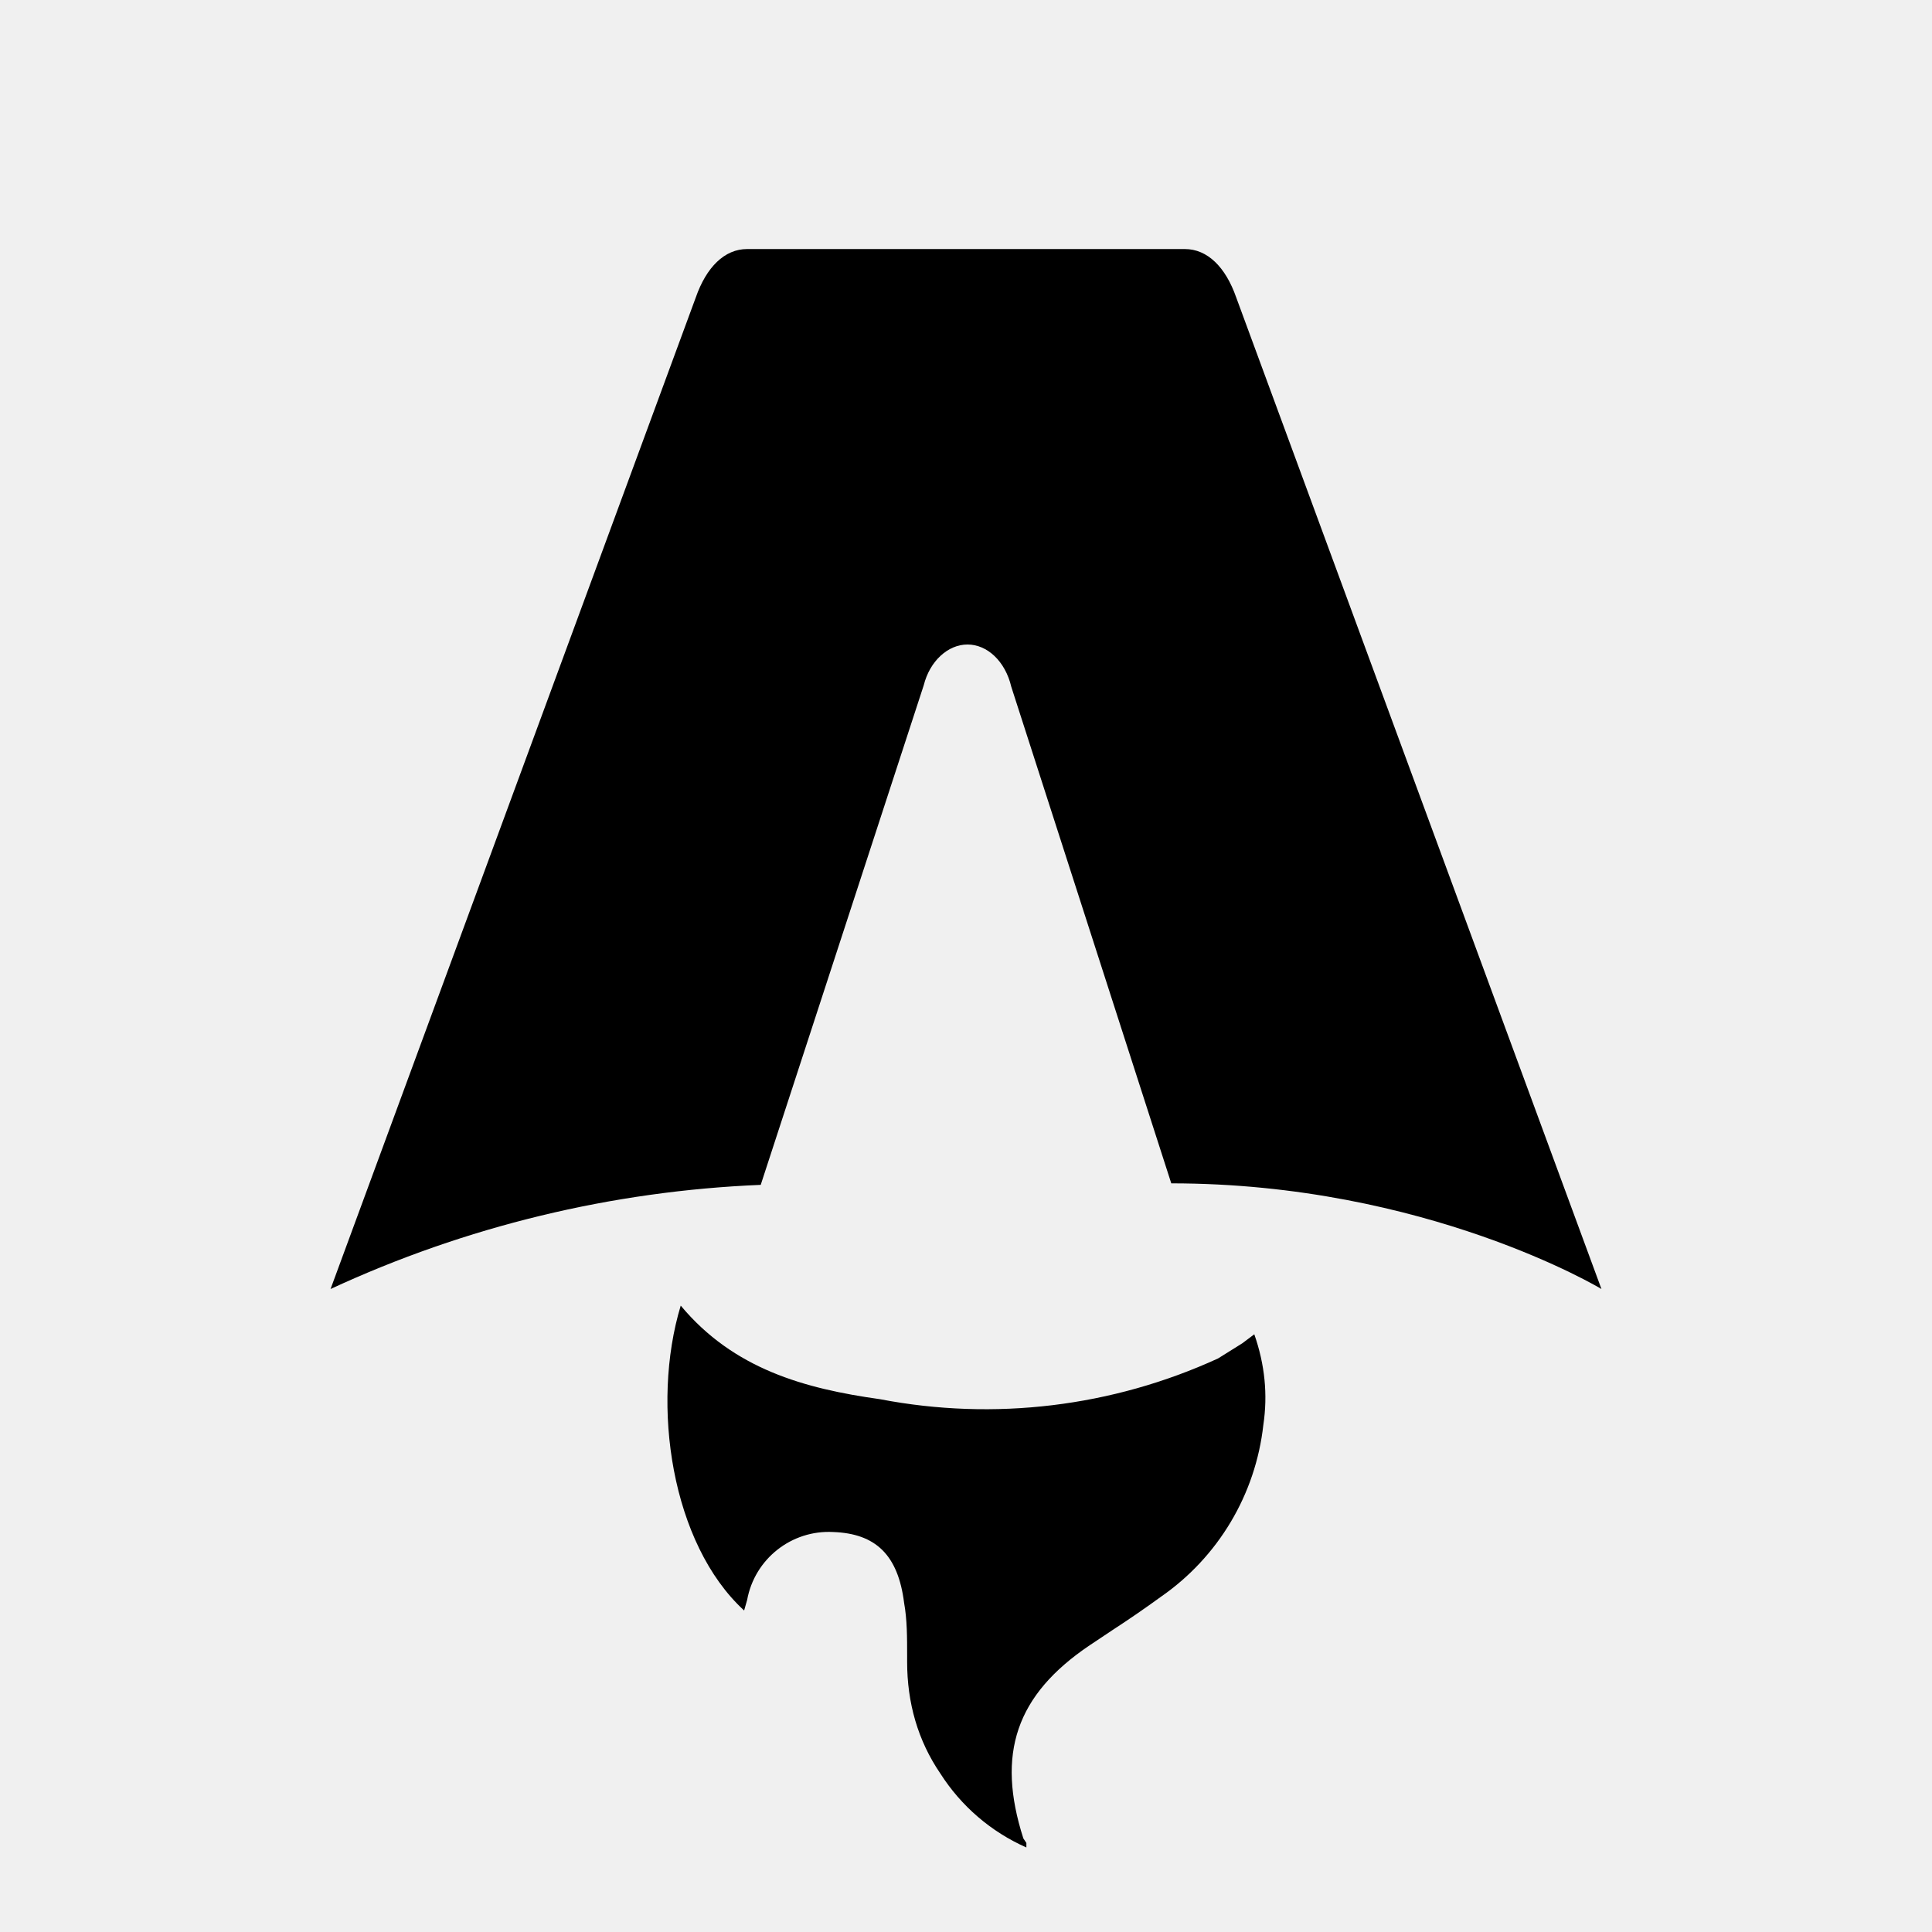
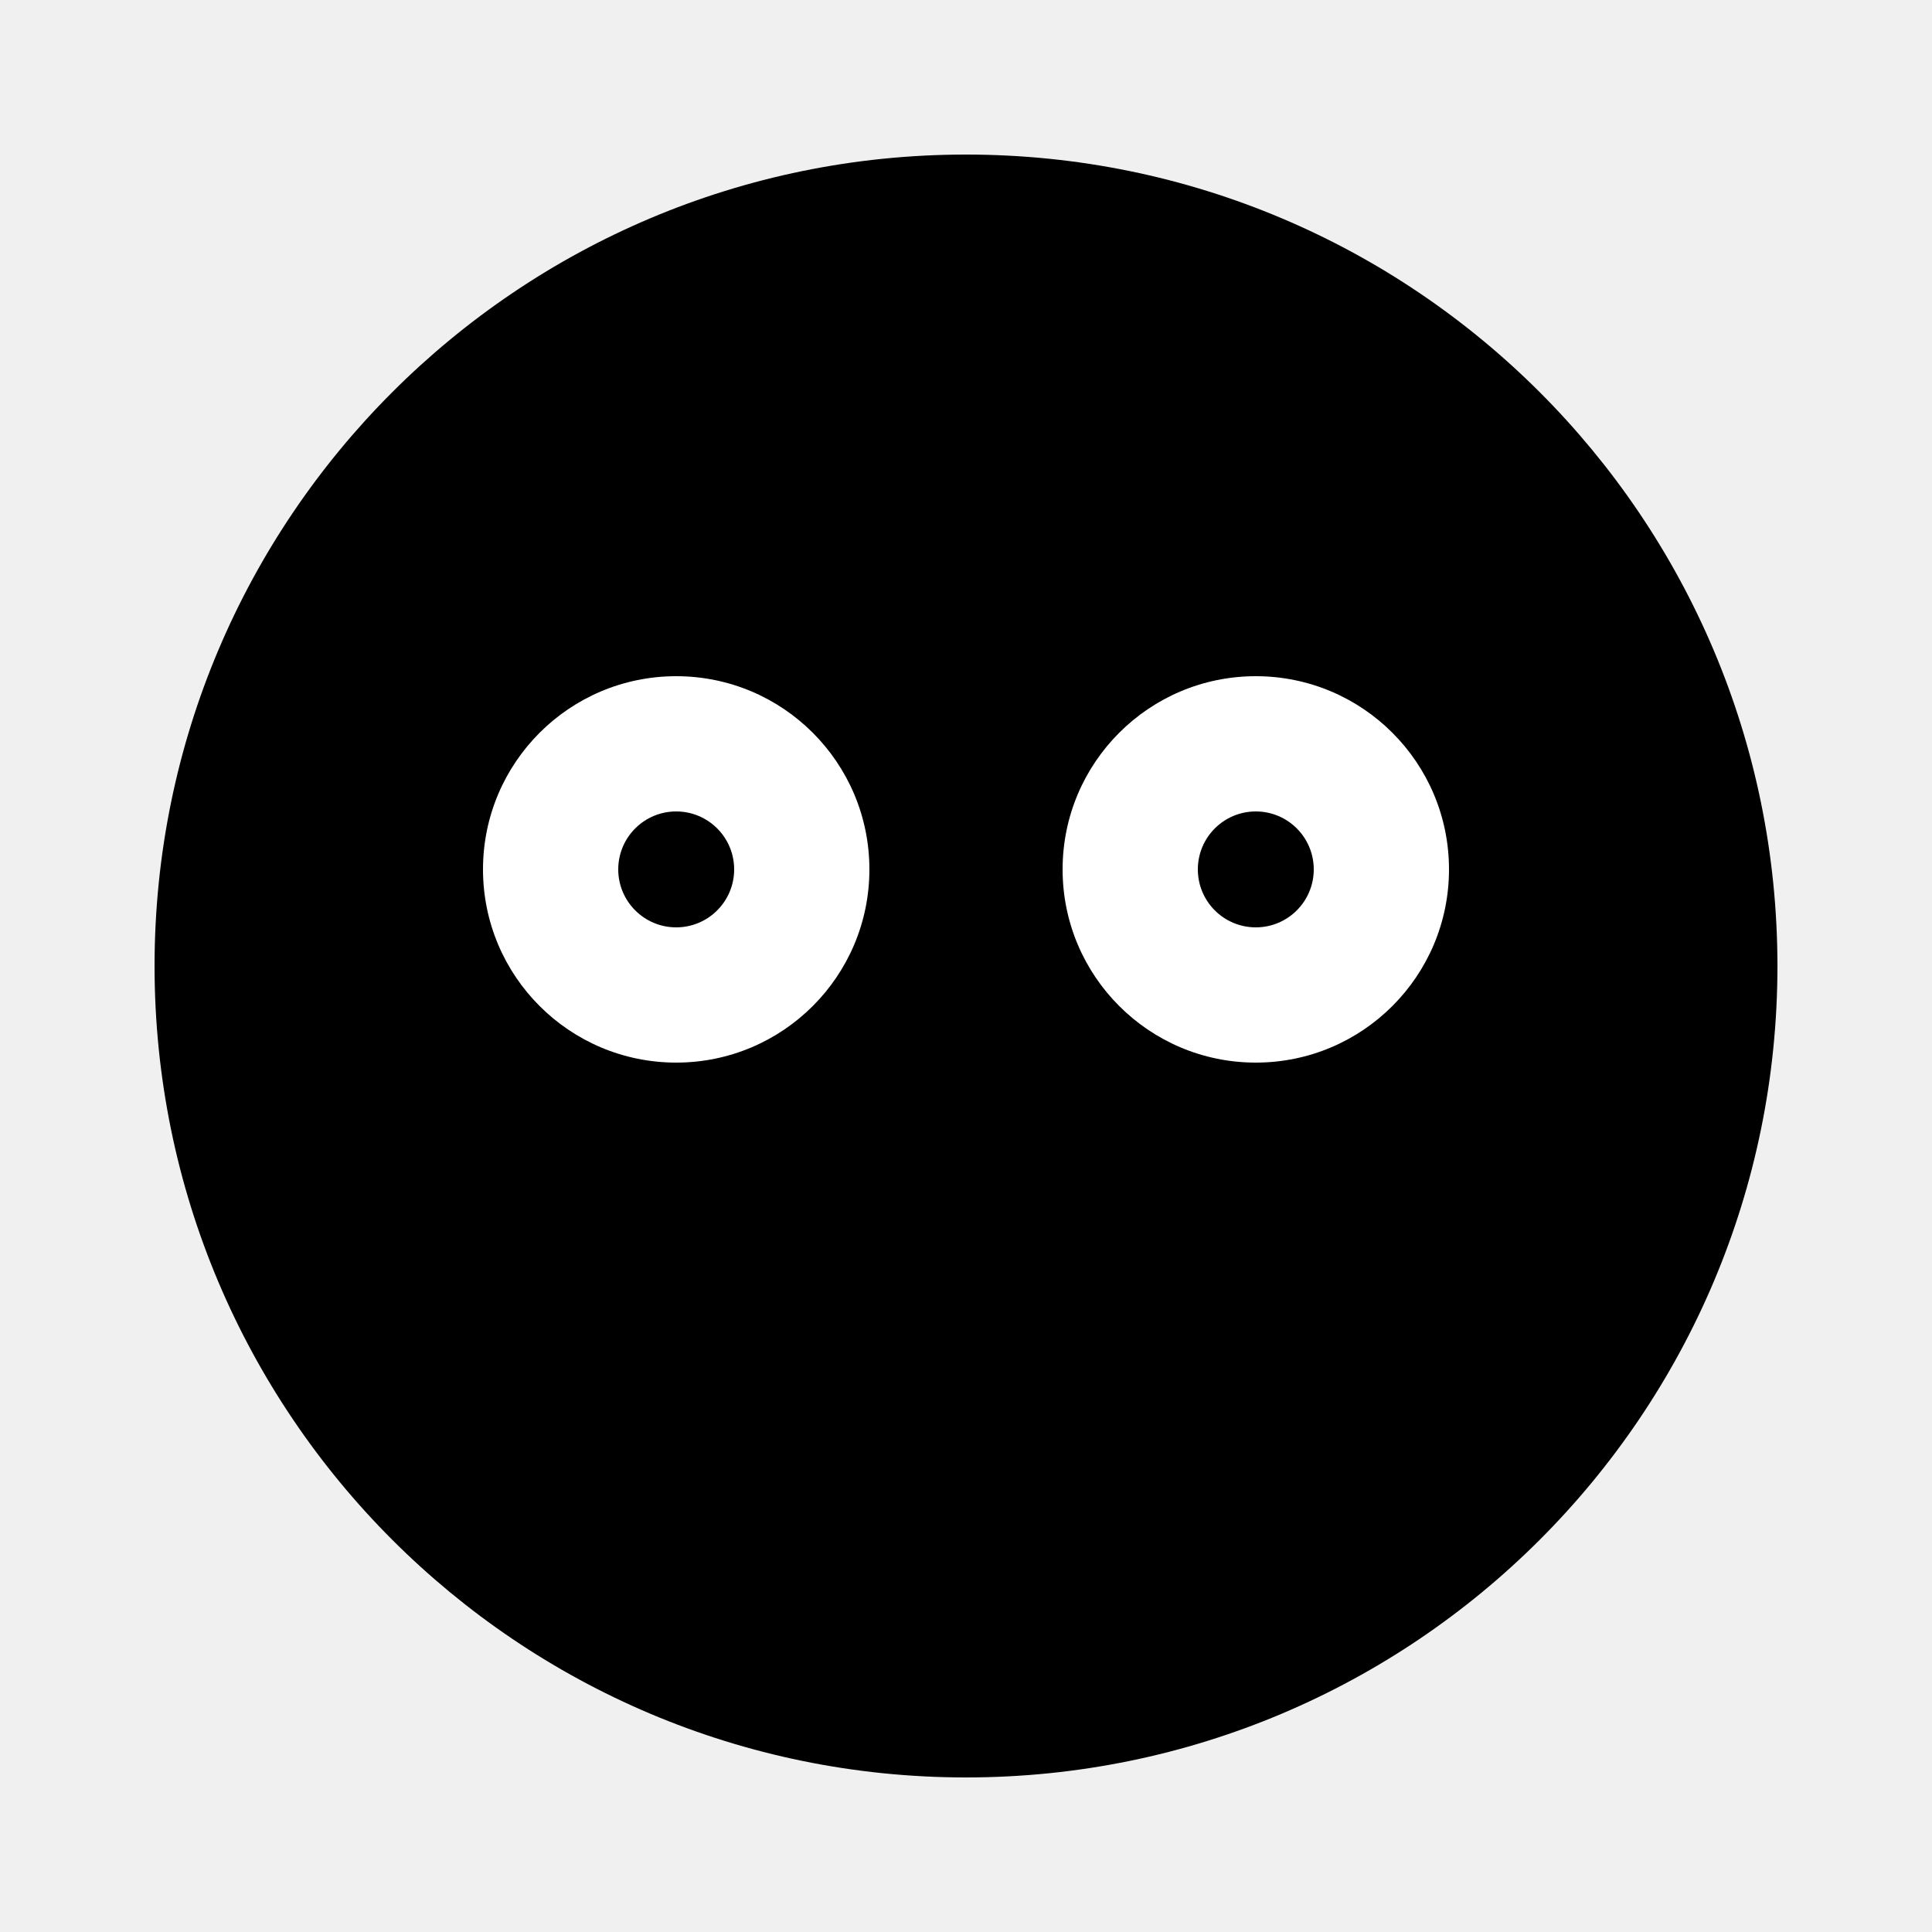
- <svg xmlns="http://www.w3.org/2000/svg" fill="none" viewBox="0 0 128 128">
-   <path d="M50.4 78.5a75.1 75.1 0 0 0-28.5 6.9l24.2-65.7c.7-2 1.9-3.2 3.4-3.2h29c1.5 0 2.7 1.2 3.4 3.2l24.2 65.7s-11.6-7-28.5-7L67 45.5c-.4-1.7-1.6-2.8-2.9-2.8-1.3 0-2.5 1.1-2.9 2.7L50.4 78.5Zm-1.1 28.2Zm-4.2-20.2c-2 6.6-.6 15.8 4.2 20.2a17.5 17.5 0 0 1 .2-.7 5.5 5.5 0 0 1 5.7-4.5c2.8.1 4.3 1.5 4.7 4.7.2 1.1.2 2.3.2 3.5v.4c0 2.7.7 5.2 2.2 7.4a13 13 0 0 0 5.7 4.9v-.3l-.2-.3c-1.8-5.6-.5-9.5 4.4-12.8l1.5-1a73 73 0 0 0 3.2-2.2 16 16 0 0 0 6.8-11.4c.3-2 .1-4-.6-6l-.8.6-1.6 1a37 37 0 0 1-22.4 2.7c-5-.7-9.7-2-13.2-6.2Z" />
-   <style>
-         path { fill: #000; }
-         @media (prefers-color-scheme: dark) {
-             path { fill: #FFF; }
-         }
-     </style>
+ <svg xmlns="http://www.w3.org/2000/svg" viewBox="0 0 100 100">
+   <defs>
+     <style>
+             .sprite-body { fill: #000000; stroke: #ffffff; stroke-width: 0; }
+             .sprite-eye { fill: #ffffff; }
+             .sprite-pupil { fill: #000000; }
+             
+             /* Add a white stroke in dark mode so the black sprite is visible */
+             @media (prefers-color-scheme: dark) {
+                 .sprite-body { stroke: #ffffff; stroke-width: 3px; }
+             }
+         </style>
+   </defs>
+   <circle cx="50" cy="50" r="42" class="sprite-body" />
+   <circle cx="35" cy="45" r="10" class="sprite-eye" />
+   <circle cx="65" cy="45" r="10" class="sprite-eye" />
+   <circle cx="35" cy="45" r="3" class="sprite-pupil" />
+   <circle cx="65" cy="45" r="3" class="sprite-pupil" />
</svg>
